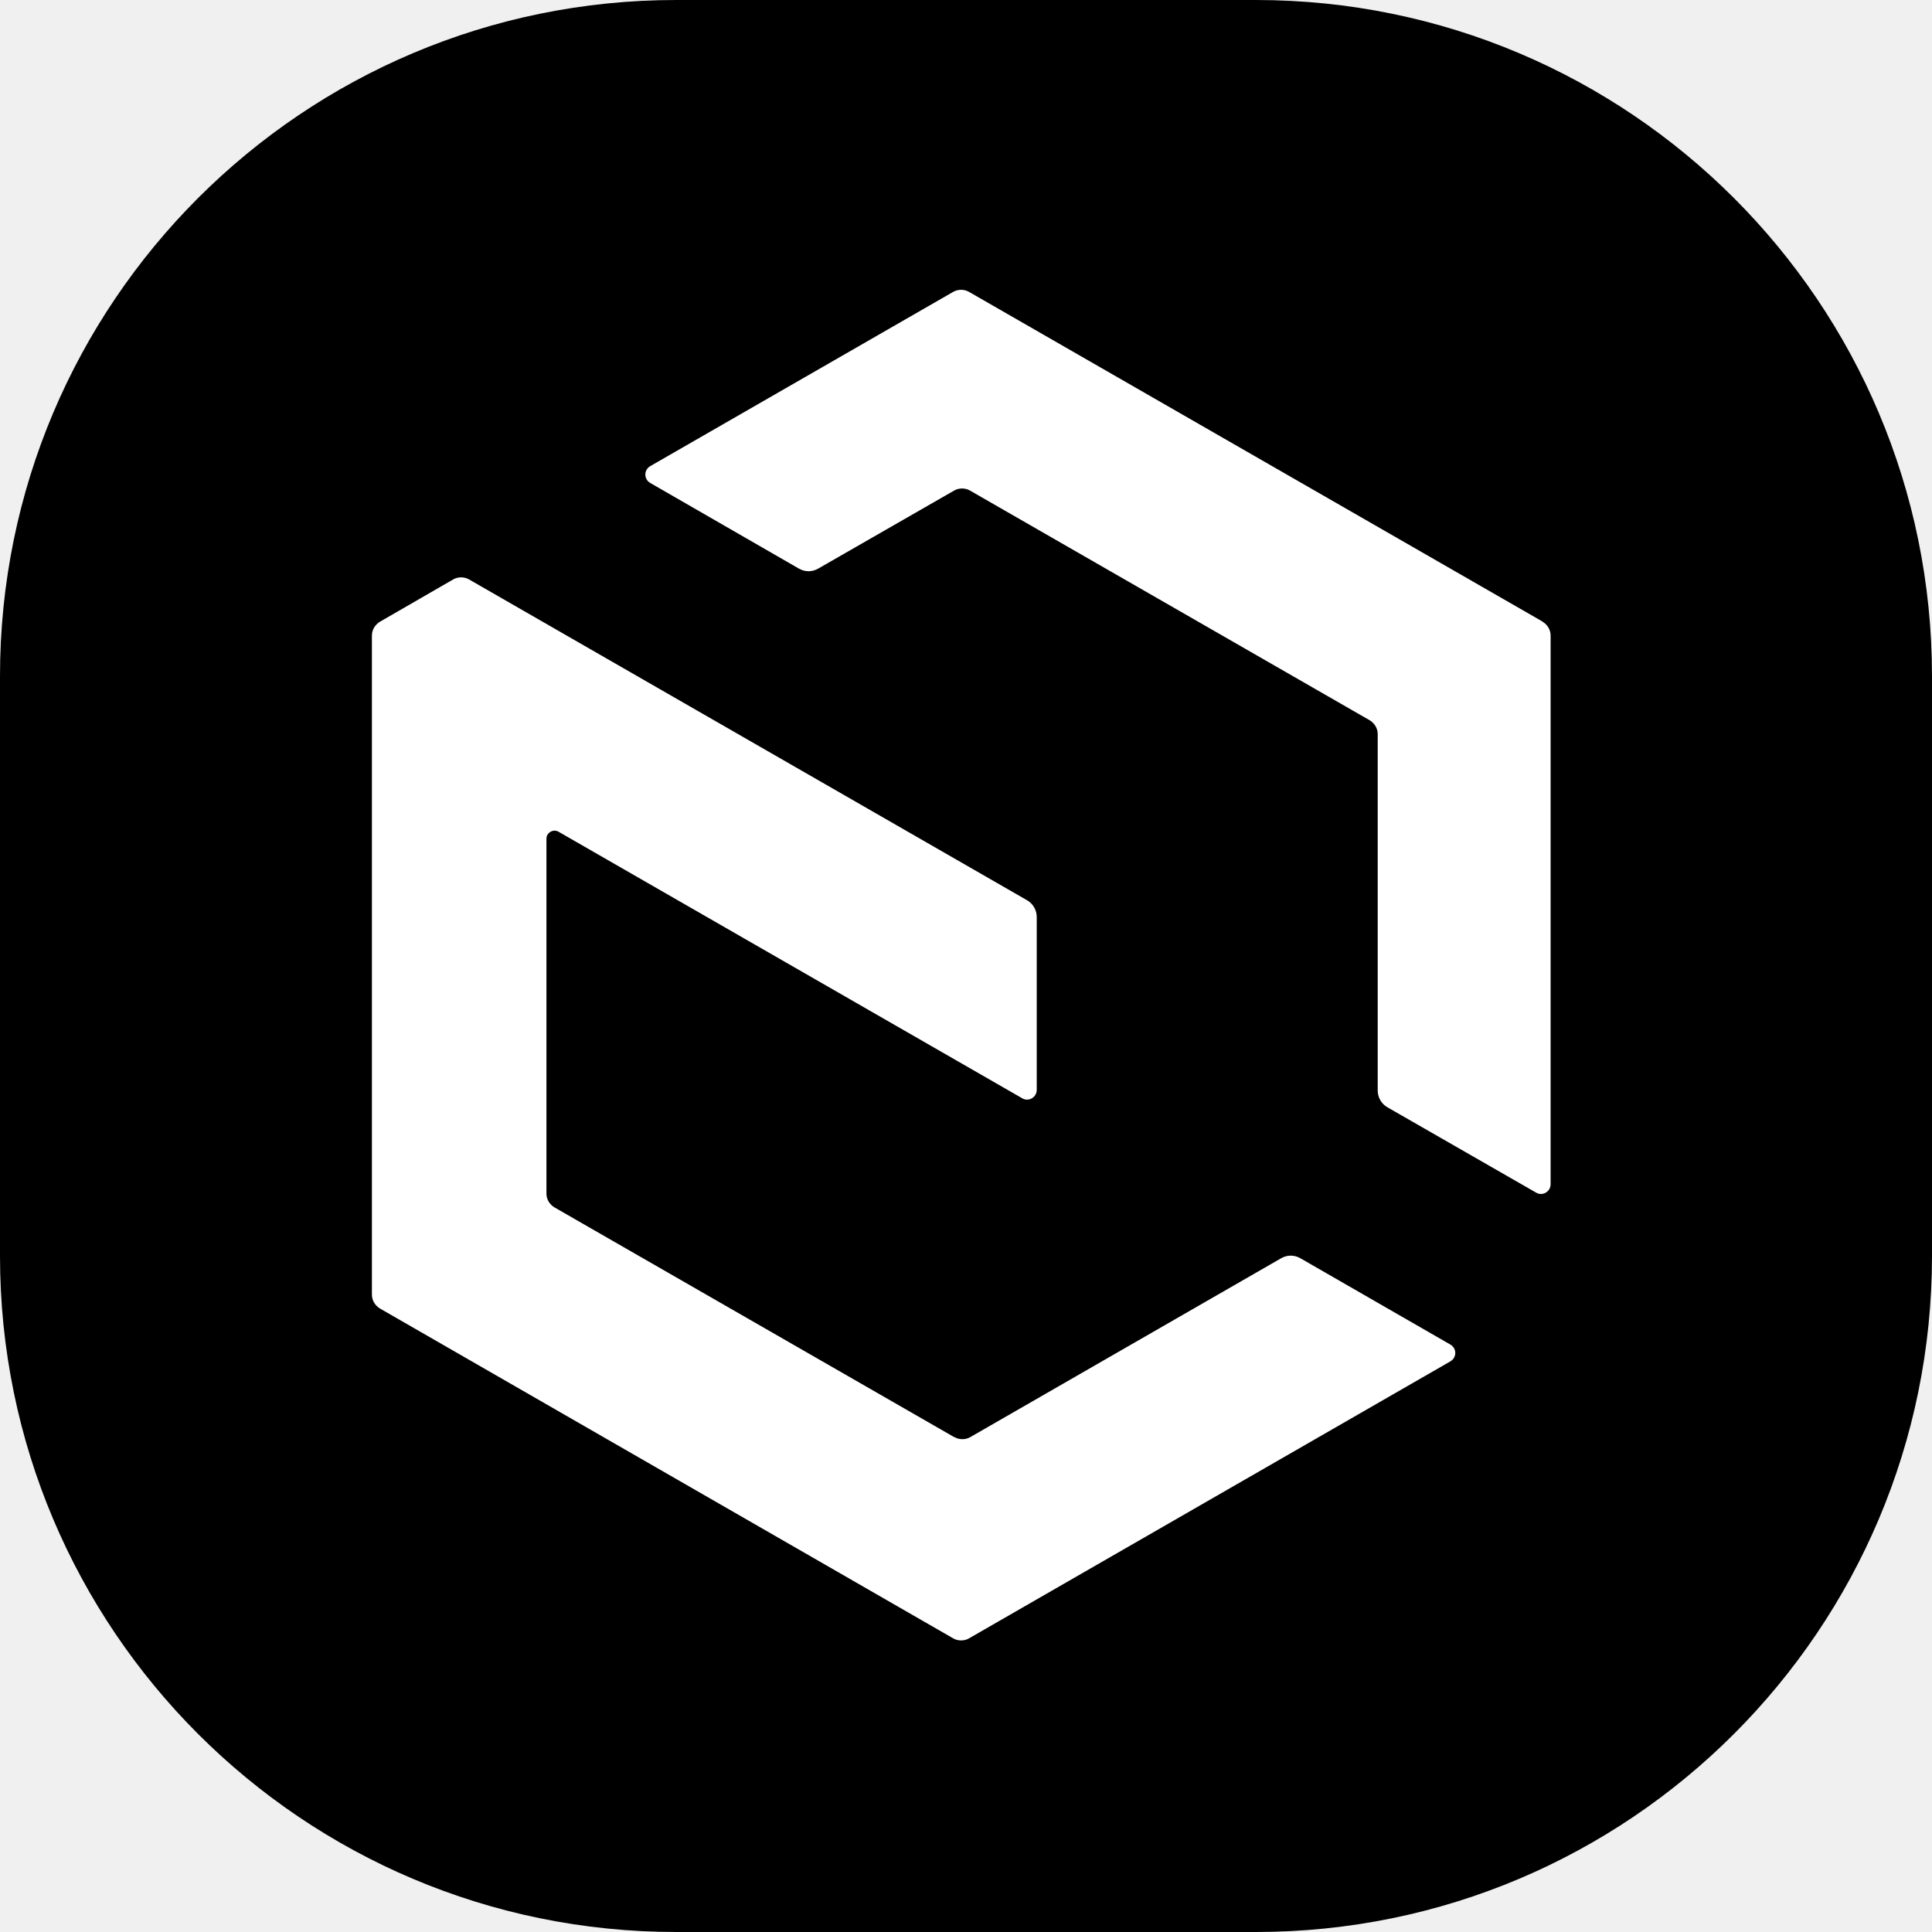
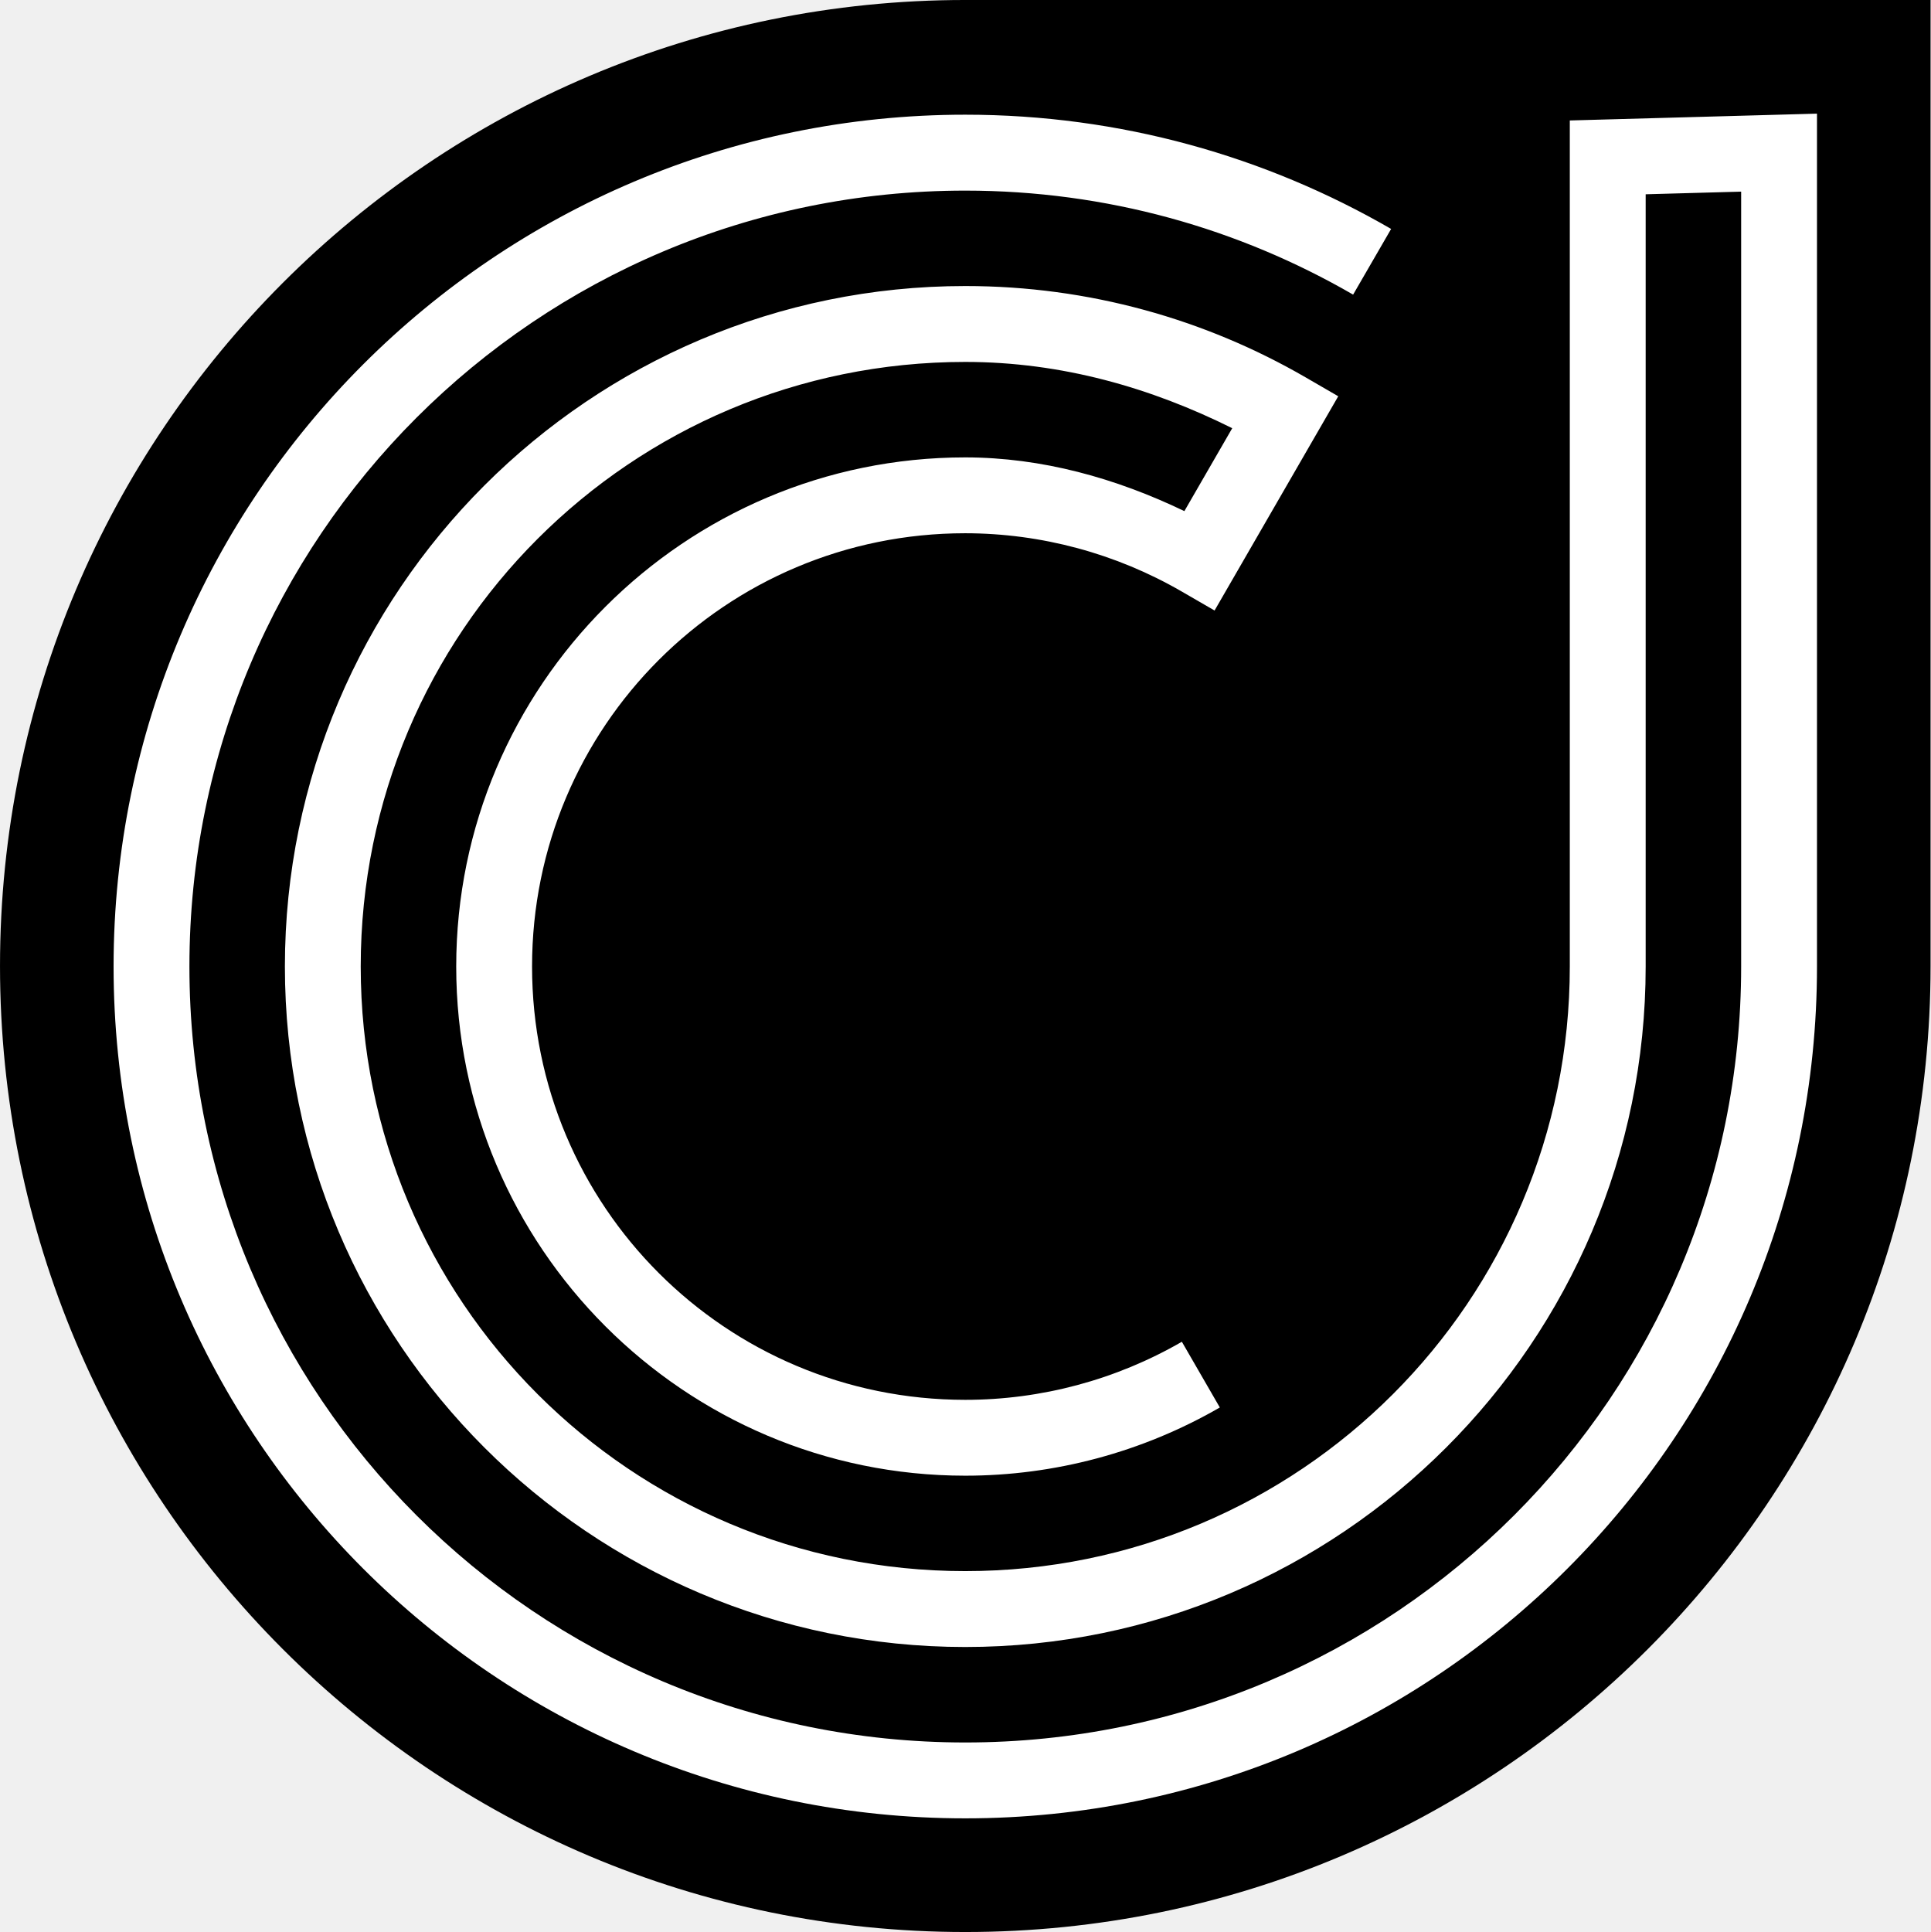
- <svg xmlns="http://www.w3.org/2000/svg" version="1.1" width="1000" height="1000">
-   <style>
-     #light-icon {
-       display: inline;
-     }
-     #dark-icon {
-       display: none;
-     }
- 
-     @media (prefers-color-scheme: dark) {
-       #light-icon {
-         display: none;
-       }
-       #dark-icon {
-         display: inline;
-       }
-     }
-   </style>
-   <g id="light-icon">
-     <svg version="1.1" width="1000" height="1000">
-       <g clip-path="url(#SvgjsClipPath1059)">
-         <rect width="1000" height="1000" fill="#000000" />
-         <g transform="matrix(5,0,0,5,192.5,150)">
-           <svg version="1.1" width="123" height="140">
-             <svg width="123" height="140" viewBox="0 0 123 140" fill="none">
-               <path d="M60.257 118.758L18.904 94.992C18.402 94.692 18.067 94.158 18.067 93.558V56.825C18.067 56.192 18.77 55.792 19.305 56.092L67.316 83.692C67.986 84.092 68.822 83.592 68.822 82.825V64.925C68.822 64.225 68.454 63.558 67.818 63.192L10.071 29.992C9.569 29.692 8.9 29.692 8.398 29.992L0.836 34.358C0.335 34.658 0 35.192 0 35.792V104.025C0 104.625 0.335 105.158 0.836 105.458L60.157 139.592C60.658 139.892 61.328 139.892 61.829 139.592L111.647 110.925C112.317 110.525 112.317 109.592 111.647 109.192L96.123 100.258C95.487 99.892 94.751 99.892 94.116 100.258L61.963 118.758C61.461 119.058 60.792 119.058 60.29 118.758H60.257Z" fill="white" />
-               <path d="M121.149 34.325L61.829 0.225C61.328 -0.075 60.658 -0.075 60.157 0.225L28.807 18.258C28.138 18.658 28.138 19.592 28.807 19.992L44.197 28.858C44.833 29.225 45.569 29.225 46.205 28.858L60.257 20.792C60.759 20.492 61.428 20.492 61.93 20.792L103.283 44.558C103.785 44.858 104.12 45.392 104.12 45.992V82.892C104.12 83.592 104.488 84.258 105.123 84.625L120.514 93.458C121.183 93.858 122.019 93.358 122.019 92.592V35.792C122.019 35.192 121.685 34.658 121.183 34.358L121.149 34.325Z" fill="white" />
-             </svg>
-           </svg>
-         </g>
-       </g>
-       <defs>
-         <clipPath id="SvgjsClipPath1059">
-           <rect width="1000" height="1000" x="0" y="0" rx="350" ry="350" />
-         </clipPath>
-       </defs>
-     </svg>
-   </g>
-   <g id="dark-icon">
-     <svg version="1.1" width="1000" height="1000">
-       <g clip-path="url(#SvgjsClipPath1060)">
-         <rect width="1000" height="1000" fill="#000000" />
-         <g transform="matrix(5,0,0,5,192.5,150)">
-           <svg version="1.1" width="123" height="140">
-             <svg width="123" height="140" viewBox="0 0 123 140" fill="none">
-               <path d="M60.257 118.758L18.904 94.992C18.402 94.692 18.067 94.158 18.067 93.558V56.825C18.067 56.192 18.77 55.792 19.305 56.092L67.316 83.692C67.986 84.092 68.822 83.592 68.822 82.825V64.925C68.822 64.225 68.454 63.558 67.818 63.192L10.071 29.992C9.569 29.692 8.9 29.692 8.398 29.992L0.836 34.358C0.335 34.658 0 35.192 0 35.792V104.025C0 104.625 0.335 105.158 0.836 105.458L60.157 139.592C60.658 139.892 61.328 139.892 61.829 139.592L111.647 110.925C112.317 110.525 112.317 109.592 111.647 109.192L96.123 100.258C95.487 99.892 94.751 99.892 94.116 100.258L61.963 118.758C61.461 119.058 60.792 119.058 60.29 118.758H60.257Z" fill="white" />
-               <path d="M121.149 34.325L61.829 0.225C61.328 -0.075 60.658 -0.075 60.157 0.225L28.807 18.258C28.138 18.658 28.138 19.592 28.807 19.992L44.197 28.858C44.833 29.225 45.569 29.225 46.205 28.858L60.257 20.792C60.759 20.492 61.428 20.492 61.93 20.792L103.283 44.558C103.785 44.858 104.12 45.392 104.12 45.992V82.892C104.12 83.592 104.488 84.258 105.123 84.625L120.514 93.458C121.183 93.858 122.019 93.358 122.019 92.592V35.792C122.019 35.192 121.685 34.658 121.183 34.358L121.149 34.325Z" fill="white" />
-             </svg>
-           </svg>
-         </g>
-       </g>
-       <defs>
-         <clipPath id="SvgjsClipPath1060">
-           <rect width="1000" height="1000" x="0" y="0" rx="350" ry="350" />
-         </clipPath>
-       </defs>
-     </svg>
+ <svg xmlns="http://www.w3.org/2000/svg" width="340" height="340.216" viewBox="0 0 89.958 90.015" version="1.1" id="svg1">
+   <defs id="defs1" />
+   <g id="layer1" transform="translate(-0.9075511,-1.616297)">
+     <path id="path26" style="stroke-width:21.657;paint-order:stroke markers fill" d="m 90.866,46.624 c 0,24.857 -20.138,45.008 -44.979,45.008 -24.841,0 -44.979,-20.151 -44.979,-45.008 0,-24.857 20.138,-45.008 44.979,-45.008 13.794,1.1e-6 44.979,0 44.979,0 0,0 0,33.953 0,45.008 z" />
+     <path style="color:#000000;fill:#ffffff;stroke-width:0.955;-inkscape-stroke:none;paint-order:stroke markers fill" d="M 85.574,6.911 74.056,7.229 V 46.647 c -6.1e-5,15.578 -12.591,28.17 -28.17,28.17 -15.578,0 -28.17,-12.591 -28.17,-28.17 0,-15.578 12.591,-28.168 28.17,-28.168 4.505,0 8.668,1.21 12.44,3.088 l -2.23,3.863 C 52.9,23.892 49.452,22.93 45.889,22.927 h -0.002 c -13.08,1.8e-4 -23.721,10.641 -23.721,23.721 -6.3e-5,13.08 10.641,23.722 23.721,23.723 4.164,1.7e-5 8.255,-1.096 11.861,-3.178 l -1.769,-3.062 c -3.069,1.772 -6.549,2.706 -10.092,2.706 C 34.717,66.835 25.7,57.817 25.7,46.647 25.7,35.479 34.716,26.462 45.885,26.461 c 3.543,0.004 7.022,0.941 10.088,2.715 l 1.53,0.885 5.763,-9.982 -1.528,-0.885 c -4.662,-2.698 -10.08,-4.251 -15.851,-4.251 -17.489,0 -31.704,14.215 -31.704,31.704 0,17.489 14.215,31.706 31.704,31.706 17.489,0 31.704,-14.217 31.704,-31.706 V 10.668 l 4.449,-0.123 v 36.103 c 9.9e-5,19.987 -16.166,36.153 -36.153,36.153 -19.987,0 -36.153,-16.166 -36.153,-36.153 1.6e-6,-19.987 16.166,-36.151 36.153,-36.151 6.592,0 12.752,1.768 18.072,4.846 l 1.771,-3.06 C 59.893,8.905 53.112,6.96 45.887,6.96 c -21.898,0 -39.687,17.789 -39.687,39.687 1.7e-6,21.898 17.789,39.689 39.687,39.689 21.898,0 39.688,-17.791 39.687,-39.689 z" id="path7" />
  </g>
</svg>
